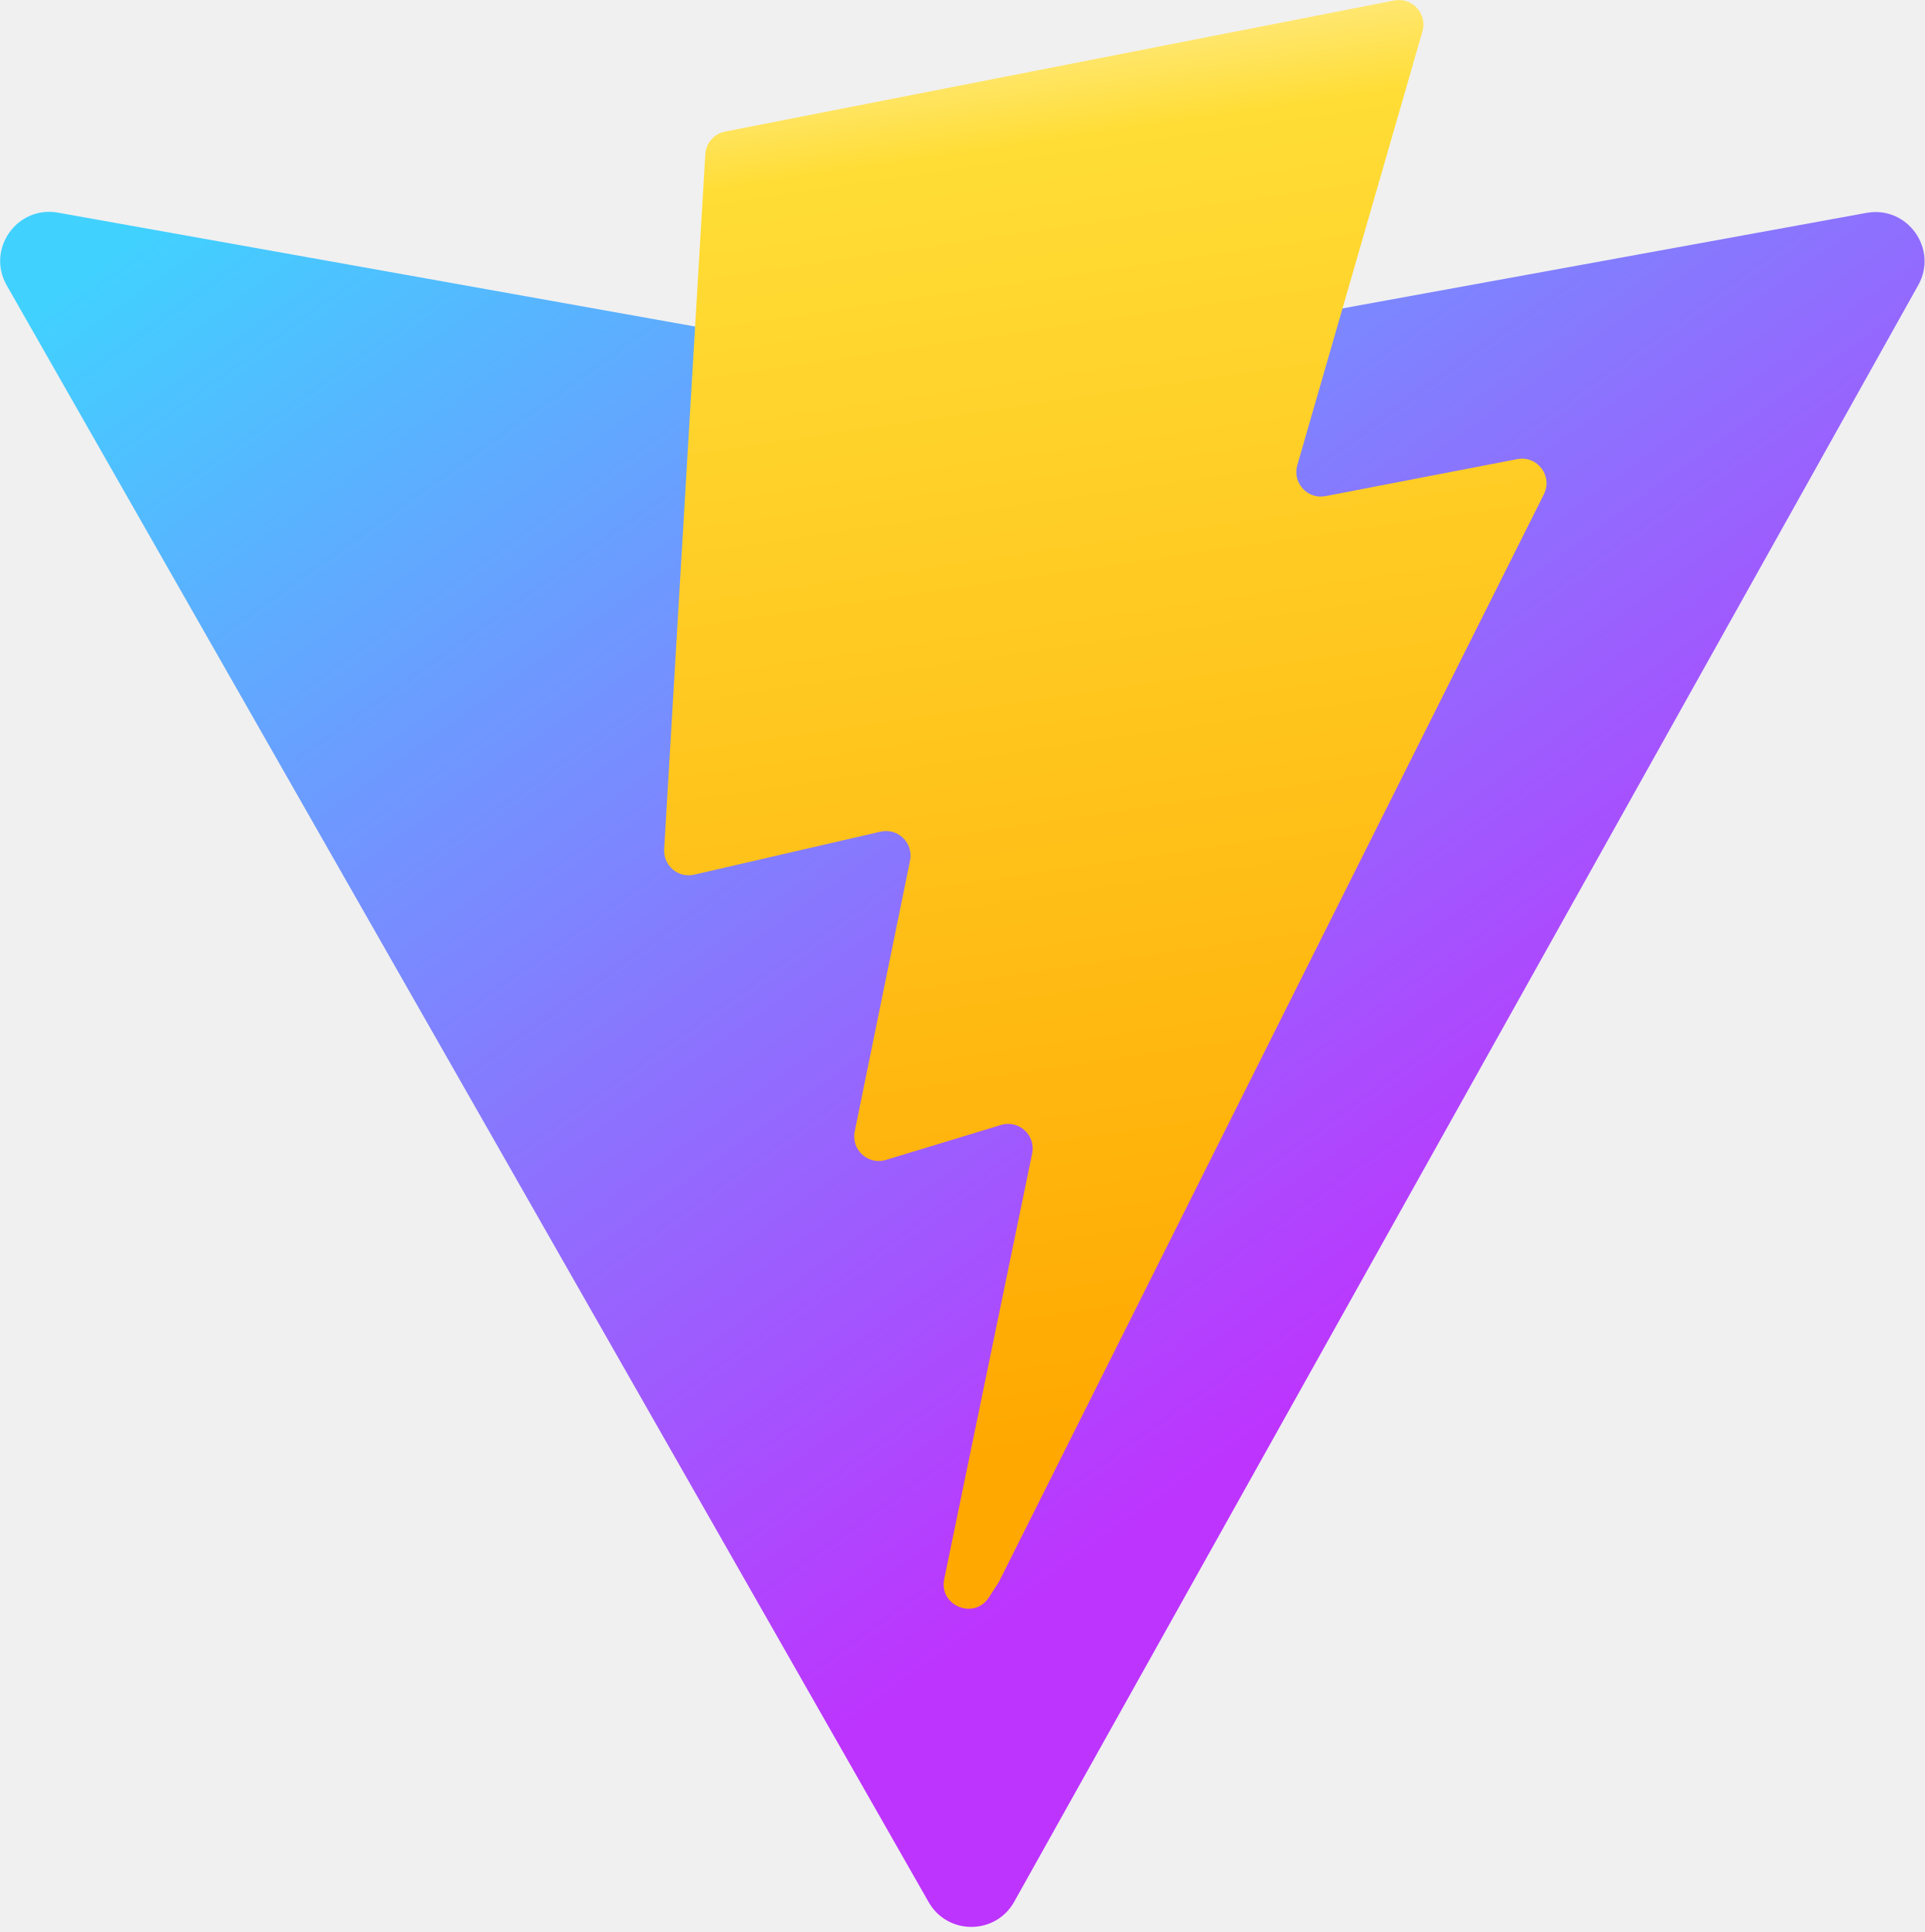
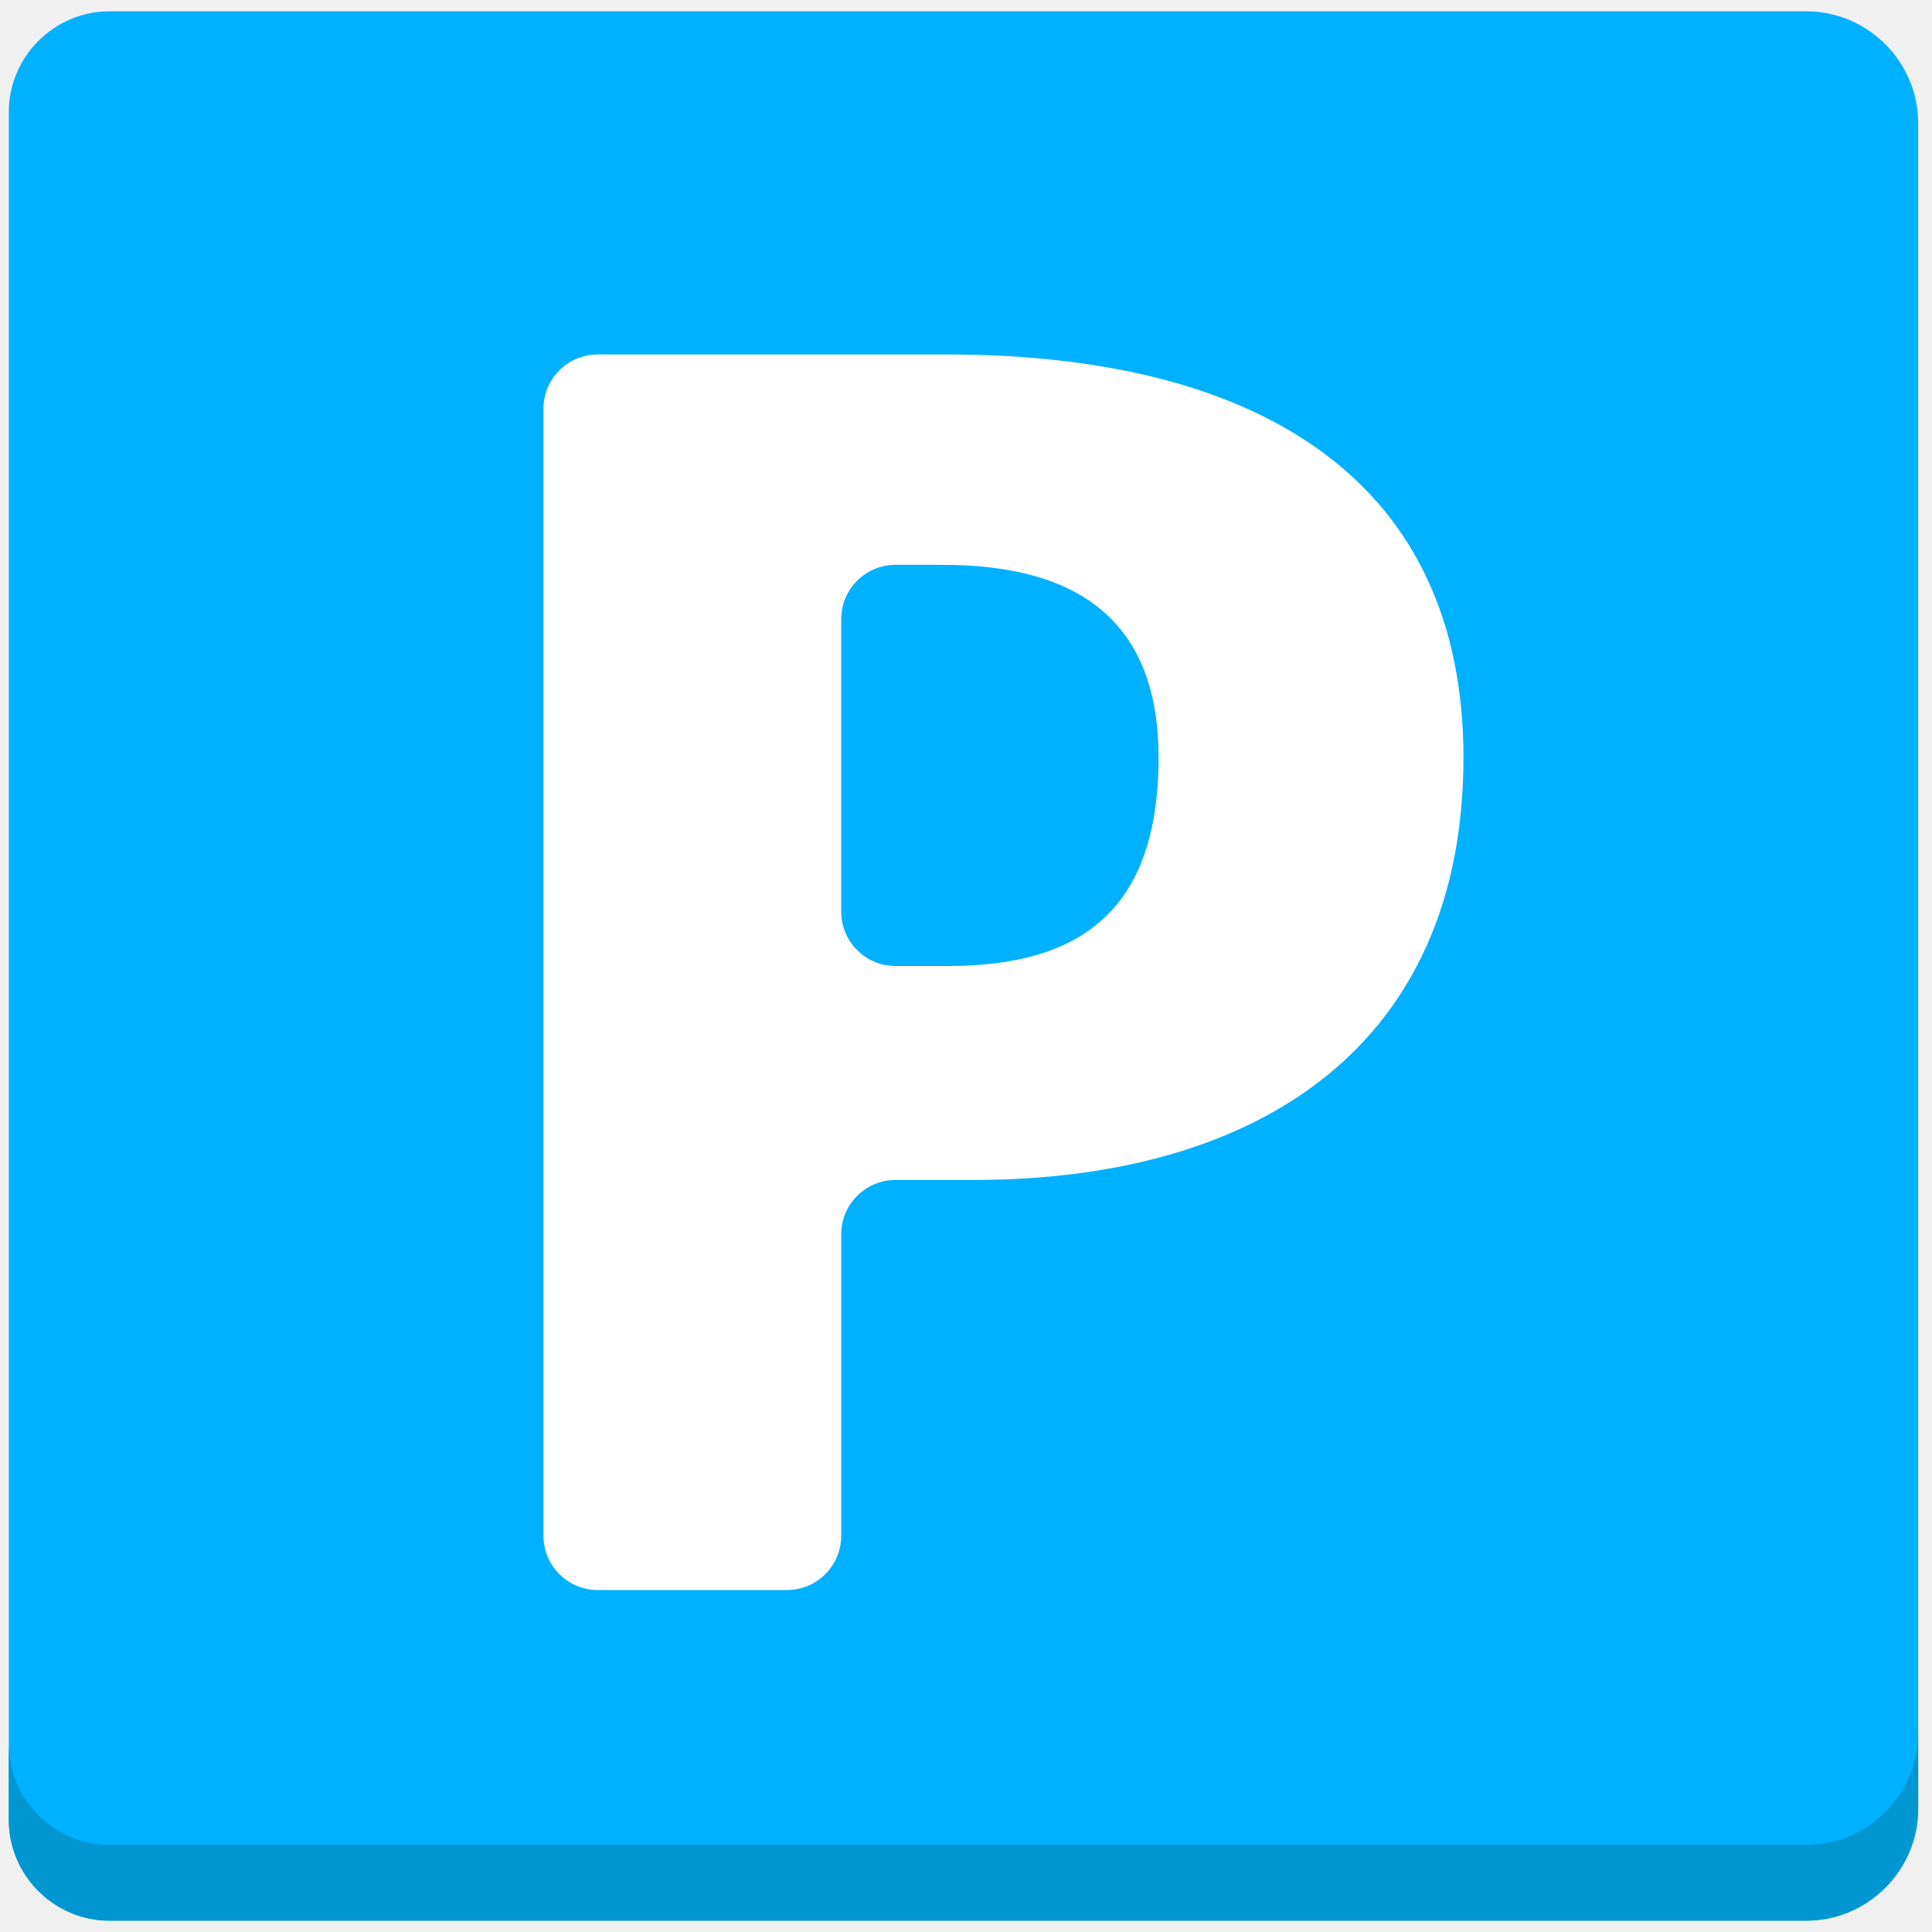
- <svg xmlns="http://www.w3.org/2000/svg" aria-hidden="true" role="img" class="iconify iconify--logos" width="31.88" height="32" preserveAspectRatio="xMidYMid meet" viewBox="0 0 256 257">
-   <defs>
-     <linearGradient id="IconifyId1813088fe1fbc01fb466" x1="-.828%" x2="57.636%" y1="7.652%" y2="78.411%">
-       <stop offset="0%" stop-color="#41D1FF" />
-       <stop offset="100%" stop-color="#BD34FE" />
-     </linearGradient>
-     <linearGradient id="IconifyId1813088fe1fbc01fb467" x1="43.376%" x2="50.316%" y1="2.242%" y2="89.03%">
-       <stop offset="0%" stop-color="#FFEA83" />
-       <stop offset="8.333%" stop-color="#FFDD35" />
-       <stop offset="100%" stop-color="#FFA800" />
-     </linearGradient>
-   </defs>
-   <path fill="url(#IconifyId1813088fe1fbc01fb466)" d="M255.153 37.938L134.897 252.976c-2.483 4.44-8.862 4.466-11.382.048L.875 37.958c-2.746-4.814 1.371-10.646 6.827-9.67l120.385 21.517a6.537 6.537 0 0 0 2.322-.004l117.867-21.483c5.438-.991 9.574 4.796 6.877 9.62Z" />
-   <path fill="url(#IconifyId1813088fe1fbc01fb467)" d="M185.432.063L96.44 17.501a3.268 3.268 0 0 0-2.634 3.014l-5.474 92.456a3.268 3.268 0 0 0 3.997 3.378l24.777-5.718c2.318-.535 4.413 1.507 3.936 3.838l-7.361 36.047c-.495 2.426 1.782 4.5 4.151 3.78l15.304-4.649c2.372-.72 4.652 1.36 4.15 3.788l-11.698 56.621c-.732 3.542 3.979 5.473 5.943 2.437l1.313-2.028l72.516-144.72c1.215-2.423-.88-5.186-3.54-4.672l-25.505 4.922c-2.396.462-4.435-1.77-3.759-4.114l16.646-57.705c.677-2.35-1.37-4.583-3.769-4.113Z" />
+ <svg xmlns="http://www.w3.org/2000/svg" width="48" height="48" viewBox="0 0 512 512">
+   <path fill="#00b1ff" d="M508.333 32.666C508.333 16.35 494.984 3 478.668 3H29.032C14.348 3 2.333 15.015 2.333 29.699v452.602C2.333 496.985 14.348 509 29.032 509h449.635c16.316 0 29.666-13.35 29.666-29.666z" />
+   <path fill="#0096d1" d="M478.668 488.915H29.032c-14.684 0-26.699-12.015-26.699-26.699v20.085C2.333 496.985 14.348 509 29.032 509h449.635c16.316 0 29.666-13.35 29.666-29.666v-20.085c0 16.316-13.349 29.666-29.665 29.666" />
+   <path fill="#fff" d="M208.528 421.378H158.42c-7.953 0-14.4-6.447-14.4-14.4V108.333c0-7.953 6.447-14.4 14.4-14.4h92.386c85.051 0 137.026 34.965 137.026 106.786c0 76.074-53.866 111.984-129.938 111.984h-20.566c-7.953 0-14.4 6.447-14.4 14.4v79.876c0 7.952-6.447 14.399-14.4 14.399m42.75-165.377c34.965 0 55.755-14.647 55.755-55.283c0-34.493-19.372-51.03-57.173-51.03h-12.533c-7.953 0-14.4 6.447-14.4 14.4v77.513c0 7.953 6.447 14.4 14.4 14.4z" />
</svg>
